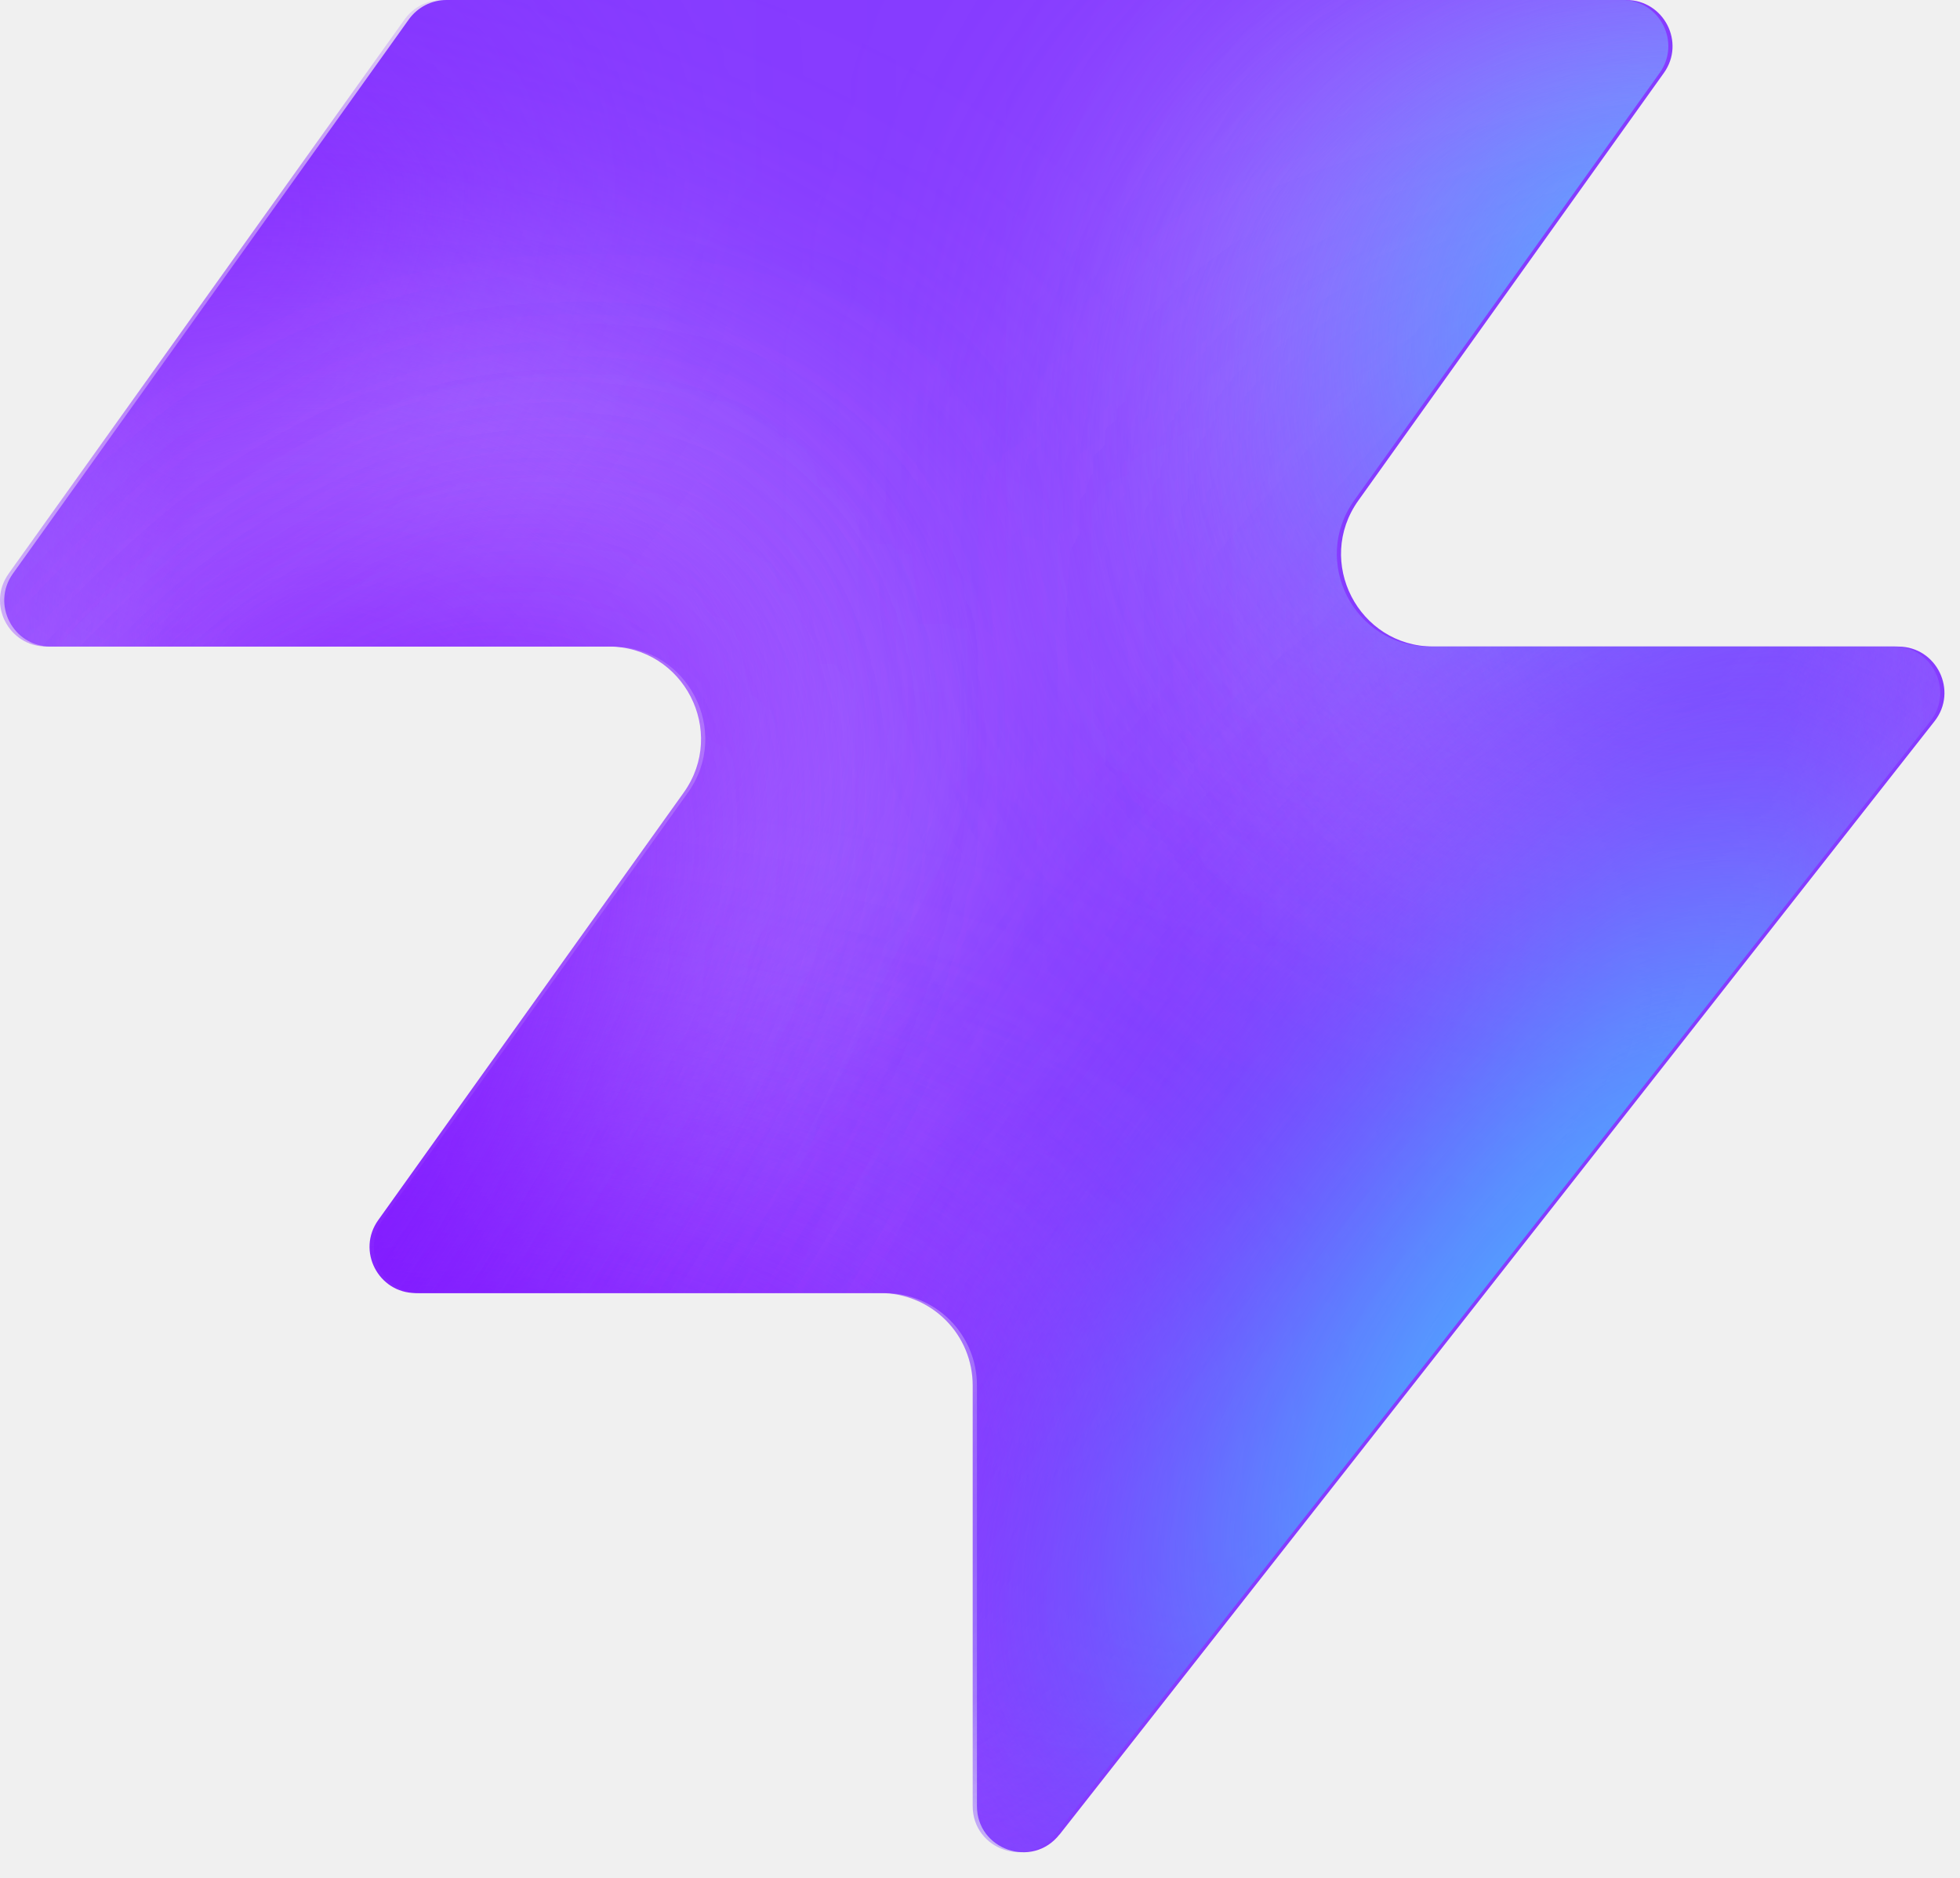
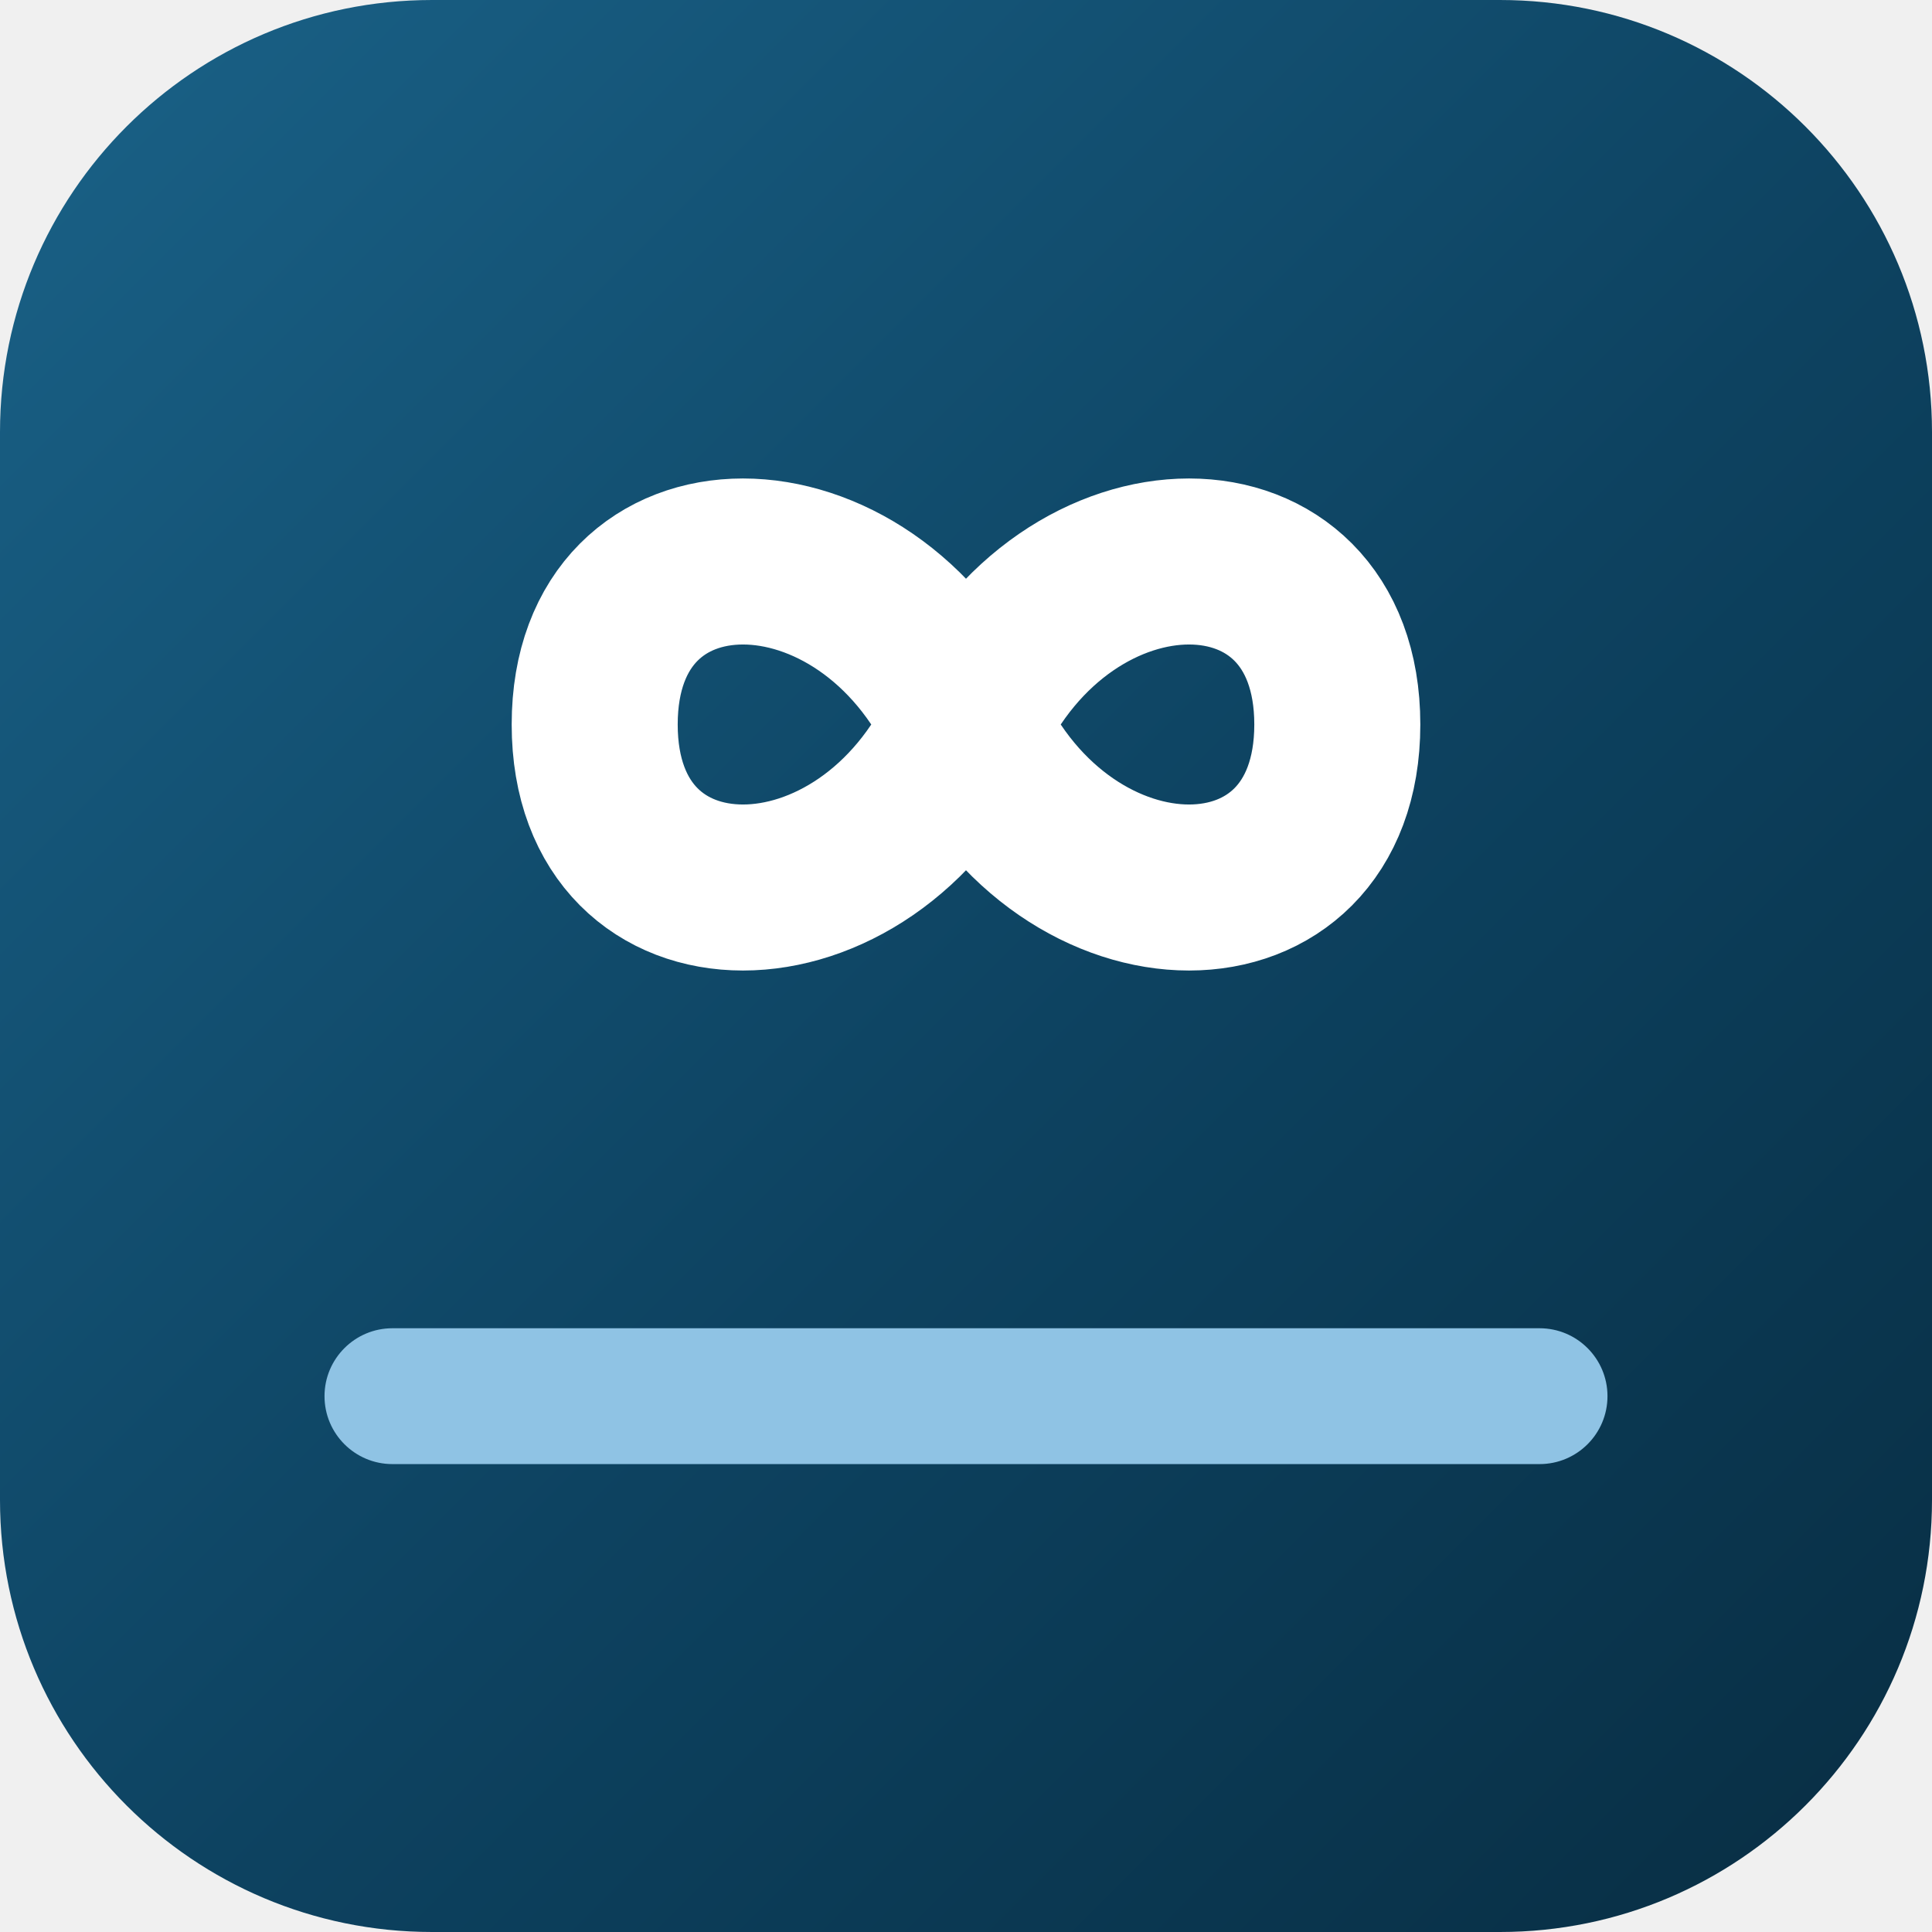
- <svg xmlns="http://www.w3.org/2000/svg" width="48" height="46" fill="none" viewBox="0 0 48 46">
-   <path fill="#863bff" d="M25.946 44.938c-.664.845-2.021.375-2.021-.698V33.937a2.26 2.26 0 0 0-2.262-2.262H10.287c-.92 0-1.456-1.04-.92-1.788l7.48-10.471c1.07-1.497 0-3.578-1.842-3.578H1.237c-.92 0-1.456-1.04-.92-1.788L10.013.474c.214-.297.556-.474.92-.474h28.894c.92 0 1.456 1.04.92 1.788l-7.48 10.471c-1.07 1.498 0 3.579 1.842 3.579h11.377c.943 0 1.473 1.088.89 1.83L25.947 44.94z" style="fill:#863bff;fill:color(display-p3 .525 .23 1);fill-opacity:1" />
-   <mask id="a" width="48" height="46" x="0" y="0" maskUnits="userSpaceOnUse" style="mask-type:alpha">
-     <path fill="#000" d="M25.842 44.938c-.664.844-2.021.375-2.021-.698V33.937a2.26 2.26 0 0 0-2.262-2.262H10.183c-.92 0-1.456-1.04-.92-1.788l7.48-10.471c1.07-1.498 0-3.579-1.842-3.579H1.133c-.92 0-1.456-1.04-.92-1.787L9.91.473c.214-.297.556-.474.92-.474h28.894c.92 0 1.456 1.04.92 1.788l-7.48 10.471c-1.07 1.498 0 3.578 1.842 3.578h11.377c.943 0 1.473 1.088.89 1.832L25.843 44.94z" style="fill:#000;fill-opacity:1" />
-   </mask>
-   <g mask="url(#a)">
-     <g filter="url(#b)">
-       <ellipse cx="5.508" cy="14.704" fill="#ede6ff" rx="5.508" ry="14.704" style="fill:#ede6ff;fill:color(display-p3 .927 .903 1);fill-opacity:1" transform="matrix(.00324 1 1 -.00324 -4.47 31.516)" />
-     </g>
-     <g filter="url(#c)">
-       <ellipse cx="10.399" cy="29.851" fill="#ede6ff" rx="10.399" ry="29.851" style="fill:#ede6ff;fill:color(display-p3 .927 .903 1);fill-opacity:1" transform="matrix(.00324 1 1 -.00324 -39.328 7.883)" />
-     </g>
-     <g filter="url(#d)">
-       <ellipse cx="5.508" cy="30.487" fill="#7e14ff" rx="5.508" ry="30.487" style="fill:#7e14ff;fill:color(display-p3 .492 .077 1);fill-opacity:1" transform="rotate(89.814 -25.913 -14.639)scale(1 -1)" />
-     </g>
-     <g filter="url(#e)">
-       <ellipse cx="5.508" cy="30.599" fill="#7e14ff" rx="5.508" ry="30.599" style="fill:#7e14ff;fill:color(display-p3 .492 .077 1);fill-opacity:1" transform="rotate(89.814 -32.644 -3.334)scale(1 -1)" />
-     </g>
-     <g filter="url(#f)">
-       <ellipse cx="5.508" cy="30.599" fill="#7e14ff" rx="5.508" ry="30.599" style="fill:#7e14ff;fill:color(display-p3 .492 .077 1);fill-opacity:1" transform="matrix(.00324 1 1 -.00324 -34.34 30.47)" />
-     </g>
-     <g filter="url(#g)">
-       <ellipse cx="14.072" cy="22.078" fill="#ede6ff" rx="14.072" ry="22.078" style="fill:#ede6ff;fill:color(display-p3 .927 .903 1);fill-opacity:1" transform="rotate(93.35 24.506 48.493)scale(-1 1)" />
-     </g>
-     <g filter="url(#h)">
-       <ellipse cx="3.47" cy="21.501" fill="#7e14ff" rx="3.47" ry="21.501" style="fill:#7e14ff;fill:color(display-p3 .492 .077 1);fill-opacity:1" transform="rotate(89.009 28.708 47.59)scale(-1 1)" />
-     </g>
-     <g filter="url(#i)">
-       <ellipse cx="3.47" cy="21.501" fill="#7e14ff" rx="3.47" ry="21.501" style="fill:#7e14ff;fill:color(display-p3 .492 .077 1);fill-opacity:1" transform="rotate(89.009 28.708 47.59)scale(-1 1)" />
-     </g>
-     <g filter="url(#j)">
-       <ellipse cx=".387" cy="8.972" fill="#7e14ff" rx="4.407" ry="29.108" style="fill:#7e14ff;fill:color(display-p3 .492 .077 1);fill-opacity:1" transform="rotate(39.51 .387 8.972)" />
-     </g>
-     <g filter="url(#k)">
-       <ellipse cx="47.523" cy="-6.092" fill="#7e14ff" rx="4.407" ry="29.108" style="fill:#7e14ff;fill:color(display-p3 .492 .077 1);fill-opacity:1" transform="rotate(37.892 47.523 -6.092)" />
-     </g>
-     <g filter="url(#l)">
-       <ellipse cx="41.412" cy="6.333" fill="#47bfff" rx="5.971" ry="9.665" style="fill:#47bfff;fill:color(display-p3 .28 .748 1);fill-opacity:1" transform="rotate(37.892 41.412 6.333)" />
-     </g>
-     <g filter="url(#m)">
-       <ellipse cx="-1.879" cy="38.332" fill="#7e14ff" rx="4.407" ry="29.108" style="fill:#7e14ff;fill:color(display-p3 .492 .077 1);fill-opacity:1" transform="rotate(37.892 -1.88 38.332)" />
-     </g>
-     <g filter="url(#n)">
-       <ellipse cx="-1.879" cy="38.332" fill="#7e14ff" rx="4.407" ry="29.108" style="fill:#7e14ff;fill:color(display-p3 .492 .077 1);fill-opacity:1" transform="rotate(37.892 -1.88 38.332)" />
-     </g>
-     <g filter="url(#o)">
-       <ellipse cx="35.651" cy="29.907" fill="#7e14ff" rx="4.407" ry="29.108" style="fill:#7e14ff;fill:color(display-p3 .492 .077 1);fill-opacity:1" transform="rotate(37.892 35.651 29.907)" />
-     </g>
-     <g filter="url(#p)">
-       <ellipse cx="38.418" cy="32.4" fill="#47bfff" rx="5.971" ry="15.297" style="fill:#47bfff;fill:color(display-p3 .28 .748 1);fill-opacity:1" transform="rotate(37.892 38.418 32.4)" />
-     </g>
+ <svg xmlns="http://www.w3.org/2000/svg" width="512" height="512" viewBox="0 0 512 512">
+   <defs>
+     <linearGradient id="tile" x1="0" y1="0" x2="1" y2="1">
+       <stop offset="0" stop-color="#1A6288" />
+       <stop offset=".55" stop-color="#0D4260" />
+       <stop offset="1" stop-color="#082D42" />
+     </linearGradient>
+   </defs>
+   <rect width="512" height="512" rx="114.5" fill="url(#tile)" />
+   <g transform="translate(102.4,38.4) scale(0.6)">
+     <path d="M256,256 C300,160 420,160 420,256 C420,352 300,352 256,256              C212,160 92,160 92,256 C92,352 212,352 256,256" fill="none" stroke="#FFFFFF" stroke-width="73.33" stroke-linecap="round" stroke-linejoin="round" />
  </g>
-   <defs>
-     <filter id="b" width="60.045" height="41.654" x="-19.77" y="16.149" color-interpolation-filters="sRGB" filterUnits="userSpaceOnUse">
-       <feFlood flood-opacity="0" result="BackgroundImageFix" />
-       <feBlend in="SourceGraphic" in2="BackgroundImageFix" result="shape" />
-       <feGaussianBlur result="effect1_foregroundBlur_2002_17158" stdDeviation="7.659" />
-     </filter>
-     <filter id="c" width="90.34" height="51.437" x="-54.613" y="-7.533" color-interpolation-filters="sRGB" filterUnits="userSpaceOnUse">
-       <feFlood flood-opacity="0" result="BackgroundImageFix" />
-       <feBlend in="SourceGraphic" in2="BackgroundImageFix" result="shape" />
-       <feGaussianBlur result="effect1_foregroundBlur_2002_17158" stdDeviation="7.659" />
-     </filter>
-     <filter id="d" width="79.355" height="29.4" x="-49.64" y="2.03" color-interpolation-filters="sRGB" filterUnits="userSpaceOnUse">
-       <feFlood flood-opacity="0" result="BackgroundImageFix" />
-       <feBlend in="SourceGraphic" in2="BackgroundImageFix" result="shape" />
-       <feGaussianBlur result="effect1_foregroundBlur_2002_17158" stdDeviation="4.596" />
-     </filter>
-     <filter id="e" width="79.579" height="29.4" x="-45.045" y="20.029" color-interpolation-filters="sRGB" filterUnits="userSpaceOnUse">
-       <feFlood flood-opacity="0" result="BackgroundImageFix" />
-       <feBlend in="SourceGraphic" in2="BackgroundImageFix" result="shape" />
-       <feGaussianBlur result="effect1_foregroundBlur_2002_17158" stdDeviation="4.596" />
-     </filter>
-     <filter id="f" width="79.579" height="29.4" x="-43.513" y="21.178" color-interpolation-filters="sRGB" filterUnits="userSpaceOnUse">
-       <feFlood flood-opacity="0" result="BackgroundImageFix" />
-       <feBlend in="SourceGraphic" in2="BackgroundImageFix" result="shape" />
-       <feGaussianBlur result="effect1_foregroundBlur_2002_17158" stdDeviation="4.596" />
-     </filter>
-     <filter id="g" width="74.749" height="58.852" x="15.756" y="-17.901" color-interpolation-filters="sRGB" filterUnits="userSpaceOnUse">
-       <feFlood flood-opacity="0" result="BackgroundImageFix" />
-       <feBlend in="SourceGraphic" in2="BackgroundImageFix" result="shape" />
-       <feGaussianBlur result="effect1_foregroundBlur_2002_17158" stdDeviation="7.659" />
-     </filter>
-     <filter id="h" width="61.377" height="25.362" x="23.548" y="2.284" color-interpolation-filters="sRGB" filterUnits="userSpaceOnUse">
-       <feFlood flood-opacity="0" result="BackgroundImageFix" />
-       <feBlend in="SourceGraphic" in2="BackgroundImageFix" result="shape" />
-       <feGaussianBlur result="effect1_foregroundBlur_2002_17158" stdDeviation="4.596" />
-     </filter>
-     <filter id="i" width="61.377" height="25.362" x="23.548" y="2.284" color-interpolation-filters="sRGB" filterUnits="userSpaceOnUse">
-       <feFlood flood-opacity="0" result="BackgroundImageFix" />
-       <feBlend in="SourceGraphic" in2="BackgroundImageFix" result="shape" />
-       <feGaussianBlur result="effect1_foregroundBlur_2002_17158" stdDeviation="4.596" />
-     </filter>
-     <filter id="j" width="56.045" height="63.649" x="-27.636" y="-22.853" color-interpolation-filters="sRGB" filterUnits="userSpaceOnUse">
-       <feFlood flood-opacity="0" result="BackgroundImageFix" />
-       <feBlend in="SourceGraphic" in2="BackgroundImageFix" result="shape" />
-       <feGaussianBlur result="effect1_foregroundBlur_2002_17158" stdDeviation="4.596" />
-     </filter>
-     <filter id="k" width="54.814" height="64.646" x="20.116" y="-38.415" color-interpolation-filters="sRGB" filterUnits="userSpaceOnUse">
-       <feFlood flood-opacity="0" result="BackgroundImageFix" />
-       <feBlend in="SourceGraphic" in2="BackgroundImageFix" result="shape" />
-       <feGaussianBlur result="effect1_foregroundBlur_2002_17158" stdDeviation="4.596" />
-     </filter>
-     <filter id="l" width="33.541" height="35.313" x="24.641" y="-11.323" color-interpolation-filters="sRGB" filterUnits="userSpaceOnUse">
-       <feFlood flood-opacity="0" result="BackgroundImageFix" />
-       <feBlend in="SourceGraphic" in2="BackgroundImageFix" result="shape" />
-       <feGaussianBlur result="effect1_foregroundBlur_2002_17158" stdDeviation="4.596" />
-     </filter>
-     <filter id="m" width="54.814" height="64.646" x="-29.286" y="6.009" color-interpolation-filters="sRGB" filterUnits="userSpaceOnUse">
-       <feFlood flood-opacity="0" result="BackgroundImageFix" />
-       <feBlend in="SourceGraphic" in2="BackgroundImageFix" result="shape" />
-       <feGaussianBlur result="effect1_foregroundBlur_2002_17158" stdDeviation="4.596" />
-     </filter>
-     <filter id="n" width="54.814" height="64.646" x="-29.286" y="6.009" color-interpolation-filters="sRGB" filterUnits="userSpaceOnUse">
-       <feFlood flood-opacity="0" result="BackgroundImageFix" />
-       <feBlend in="SourceGraphic" in2="BackgroundImageFix" result="shape" />
-       <feGaussianBlur result="effect1_foregroundBlur_2002_17158" stdDeviation="4.596" />
-     </filter>
-     <filter id="o" width="54.814" height="64.646" x="8.244" y="-2.416" color-interpolation-filters="sRGB" filterUnits="userSpaceOnUse">
-       <feFlood flood-opacity="0" result="BackgroundImageFix" />
-       <feBlend in="SourceGraphic" in2="BackgroundImageFix" result="shape" />
-       <feGaussianBlur result="effect1_foregroundBlur_2002_17158" stdDeviation="4.596" />
-     </filter>
-     <filter id="p" width="39.409" height="43.623" x="18.713" y="10.588" color-interpolation-filters="sRGB" filterUnits="userSpaceOnUse">
-       <feFlood flood-opacity="0" result="BackgroundImageFix" />
-       <feBlend in="SourceGraphic" in2="BackgroundImageFix" result="shape" />
-       <feGaussianBlur result="effect1_foregroundBlur_2002_17158" stdDeviation="4.596" />
-     </filter>
-   </defs>
+   <rect x="86" y="352" width="340" height="36" rx="18" fill="#8FC3E4" />
</svg>
